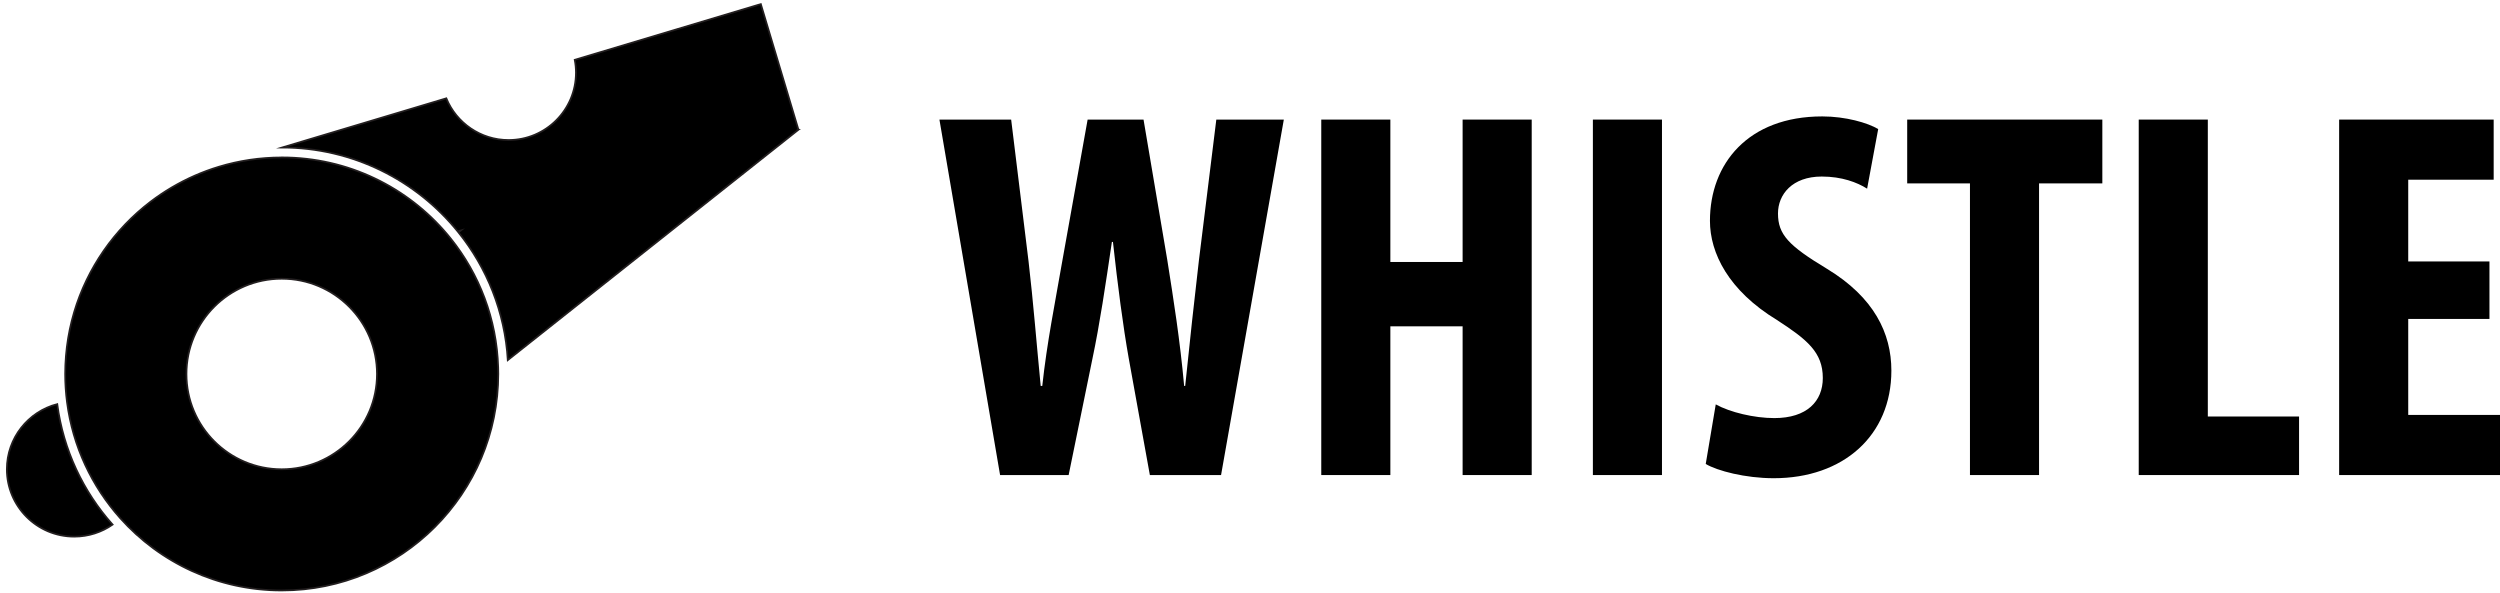
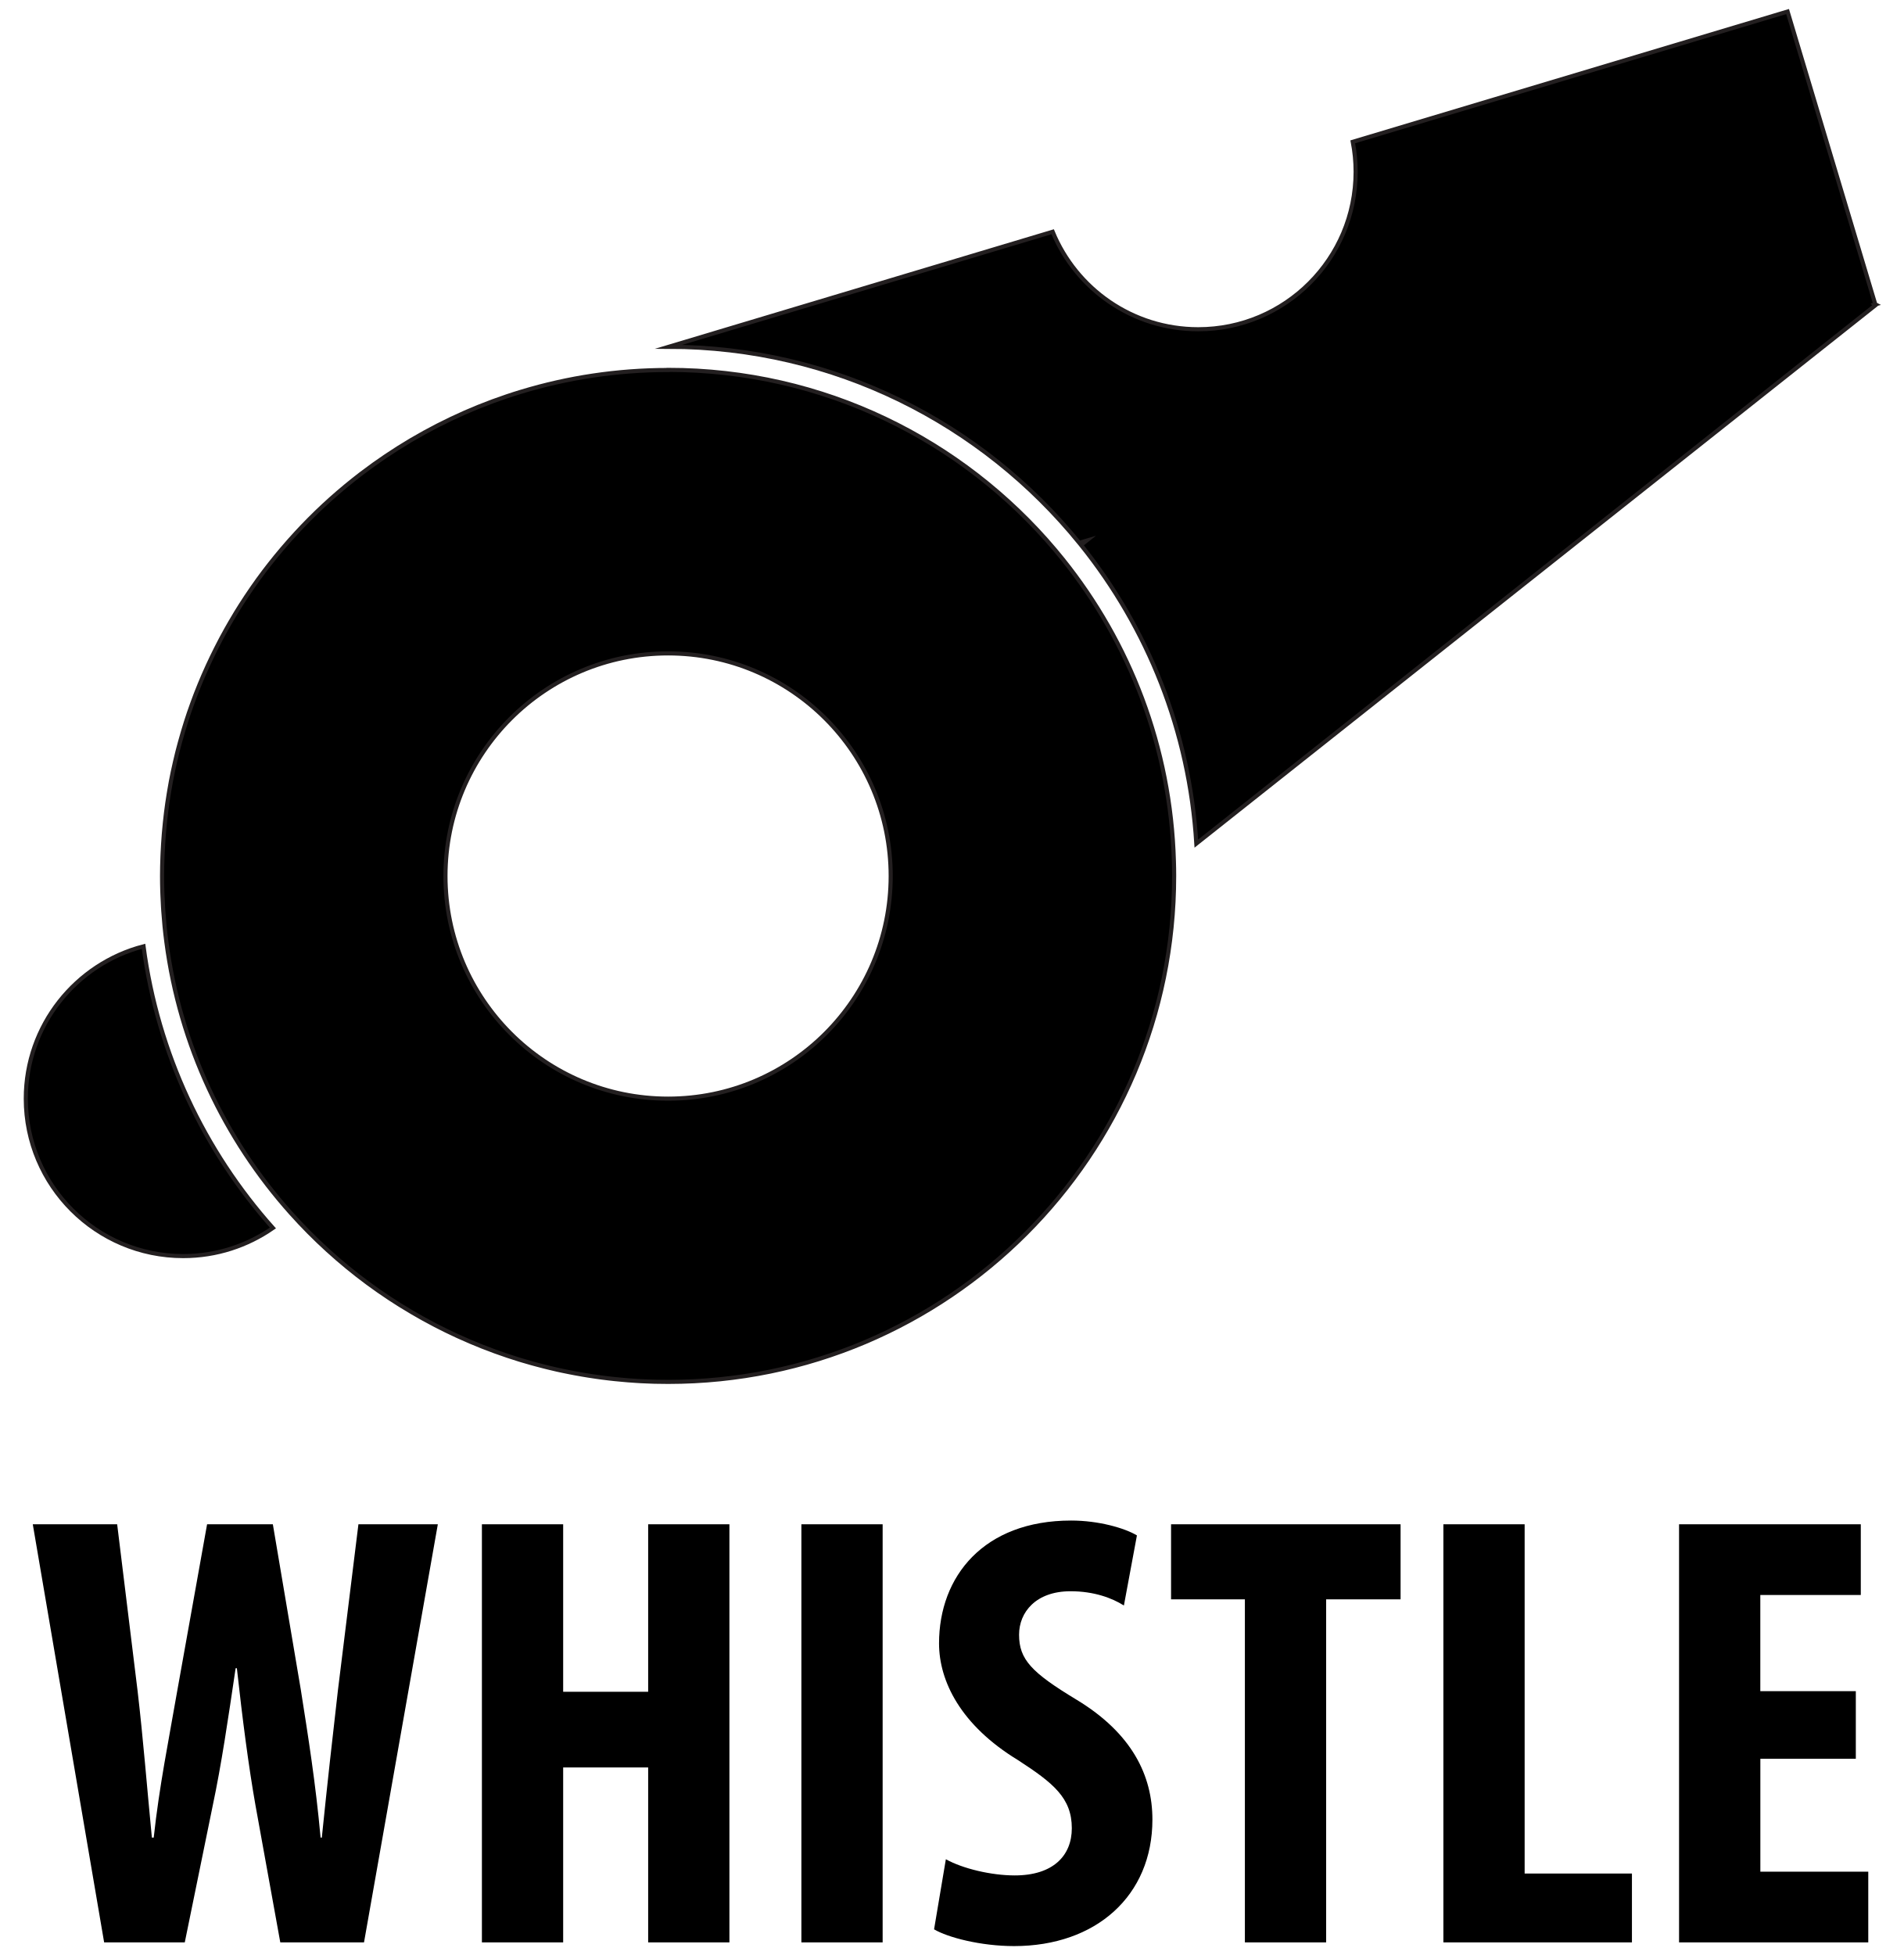
- <svg xmlns="http://www.w3.org/2000/svg" id="Warstwa_1" data-name="Warstwa 1" viewBox="0 0 1422.06 336.87">
+ <svg xmlns="http://www.w3.org/2000/svg" id="Warstwa_1" data-name="Warstwa 1" viewBox="0 0 463.32 475.86">
  <defs>
    <style>
      .cls-1 {
        stroke: #231f20;
        stroke-miterlimit: 10;
      }

      .cls-2 {
        stroke-width: 0px;
      }
    </style>
  </defs>
  <g>
-     <path class="cls-1" d="m160.25,89.57c-12.42,0-24.41,1.85-35.71,5.27h0c-4.73,1.43-9.34,3.14-13.81,5.1-.03.01-.05.02-.08.04-4.45,1.96-8.75,4.17-12.91,6.62-.05.03-.09.06-.14.08-4.13,2.45-8.11,5.12-11.91,8.02-.06.04-.12.09-.18.13-2.49,1.91-4.91,3.9-7.25,5.99-.06.05-.12.1-.17.15-1.15,1.03-2.29,2.09-3.4,3.16-.06.06-.12.11-.17.17-2.22,2.15-4.36,4.39-6.41,6.7-.1.11-.19.22-.29.33-1.01,1.14-1.99,2.3-2.96,3.48-.05.06-.09.12-.14.17-.97,1.19-1.91,2.39-2.84,3.61-.03.04-.05.07-.08.11-.91,1.2-1.79,2.42-2.65,3.66-.11.16-.22.32-.33.48-.86,1.24-1.69,2.49-2.5,3.76-.02.03-.04.06-.06.09-.8,1.25-1.57,2.52-2.32,3.81-.08.14-.17.28-.25.42-.74,1.27-1.45,2.55-2.15,3.85-.11.2-.21.39-.31.59-1.39,2.64-2.69,5.33-3.89,8.07-.1.22-.19.44-.29.66-.57,1.33-1.12,2.68-1.65,4.03-.08.22-.16.43-.25.65-.51,1.34-1,2.69-1.47,4.05-.03.08-.06.15-.08.23-.47,1.39-.92,2.8-1.34,4.22-.08.27-.16.55-.24.82-.41,1.4-.8,2.81-1.16,4.22-.05.2-.1.4-.15.6-.33,1.34-.64,2.69-.93,4.04-.04.2-.09.39-.13.59-.3,1.43-.57,2.88-.81,4.33-.05.3-.1.61-.15.91-.24,1.47-.46,2.94-.64,4.43-.02.14-.03.28-.05.42-.17,1.41-.32,2.82-.44,4.24-.02.27-.05.54-.07.81-.12,1.48-.21,2.96-.28,4.46-.01.31-.02.61-.04.92-.06,1.54-.1,3.09-.1,4.65,0,1.25.02,2.49.06,3.73.01.34.03.67.04,1.01.04.95.08,1.9.14,2.84.02.32.04.63.06.95.08,1.14.17,2.27.28,3.4,0,.08.01.16.02.25.13,1.31.28,2.62.45,3.91,3.29,25.2,14.19,47.99,30.32,66.02h0c5.63,6.29,11.9,12,18.71,17.03.02.02.05.04.07.05.8.59,1.62,1.18,2.44,1.75.09.06.17.12.26.18.76.53,1.53,1.05,2.3,1.56.13.09.26.17.39.26.74.48,1.48.96,2.23,1.43.15.1.31.19.47.29.73.45,1.46.9,2.2,1.33.17.1.35.21.52.31.73.43,1.46.85,2.2,1.26.18.1.36.2.54.3.74.41,1.49.81,2.25,1.21.17.09.35.19.52.28.77.4,1.56.8,2.34,1.18.16.08.31.16.47.23.84.41,1.68.81,2.53,1.2.1.05.21.1.31.14,3.85,1.76,7.8,3.32,11.85,4.68.2.07.4.13.59.19.79.26,1.59.52,2.39.77.3.09.6.18.91.27.7.21,1.4.42,2.11.61.36.1.71.19,1.07.29.66.18,1.32.35,1.98.52.39.1.78.19,1.18.29.63.15,1.27.3,1.9.45.42.09.83.18,1.25.27.62.13,1.24.26,1.87.38.43.09.86.17,1.3.25.62.11,1.23.22,1.85.33.44.08.88.15,1.33.22.62.1,1.23.19,1.85.28.45.06.9.13,1.35.19.62.08,1.25.16,1.87.23.45.05.9.11,1.35.15.63.07,1.27.12,1.91.18.44.04.89.08,1.33.12.66.05,1.33.09,1.99.14.42.03.84.06,1.27.08.73.04,1.47.06,2.2.09.36.01.72.03,1.08.04,1.1.03,2.2.04,3.3.04,68.03,0,123.17-55.15,123.17-123.17,0-1.2-.02-2.39-.06-3.57h0c-.79-27.78-10.79-53.26-27.04-73.49-.62-.77-1.24-1.52-1.87-2.27-22.59-26.8-56.41-43.83-94.21-43.83Zm0,177.36c-29.93,0-54.19-24.26-54.19-54.19s24.26-54.19,54.19-54.19,54.19,24.26,54.19,54.19-24.26,54.19-54.19,54.19Z" />
-     <path class="cls-1" d="m32.56,229.85c-16.48,4.28-28.66,19.26-28.66,37.08,0,21.16,17.16,38.32,38.32,38.32,8.12,0,15.63-2.53,21.83-6.84-16.71-18.75-28.02-42.41-31.49-68.56Z" />
-     <path class="cls-1" d="m454.12,73.58L432.77,2.32l-105.85,31.71c.46,2.36.7,4.8.7,7.3,0,21.16-17.16,38.32-38.32,38.32-16,0-29.7-9.8-35.43-23.73l-93.46,28c40.34.05,76.34,18.65,99.93,47.72l1.75-.52-1.32,1.05c16.17,20.14,26.41,45.25,28.07,72.68l165.2-130.95-.18-.23.28-.08Z" />
+     <path class="cls-2" d="m25.35,472.79l-17.37-101.77h20.54l4.98,40.62c1.36,11.63,2.27,23.25,3.47,35.64h.45c1.36-12.53,3.62-23.56,5.74-35.79l7.25-40.47h16.01l6.79,40.17c1.81,11.48,3.62,22.8,4.83,36.09h.3c1.36-13.29,2.57-24.16,3.93-35.94l4.98-40.32h19.33l-17.97,101.77h-20.38l-6.04-33.37c-1.66-9.36-3.17-20.99-4.53-33.37h-.3c-1.81,12.23-3.47,23.56-5.59,33.52l-6.79,33.22h-19.63Z" />
+     <path class="cls-2" d="m137.09,371.02v40.77h20.69v-40.77h19.78v101.77h-19.78v-42.58h-20.69v42.58h-19.78v-101.77h19.78Z" />
+     <path class="cls-2" d="m214.86,371.02v101.77h-19.78v-101.77h19.78Z" />
+     <path class="cls-2" d="m230.26,452.56c4.08,2.27,11.02,3.93,16.76,3.93,9.36,0,13.89-4.83,13.89-11.48,0-7.4-4.53-11.02-13.14-16.61-13.89-8.46-19.18-19.18-19.18-28.39,0-16.31,10.87-29.9,32.16-29.9,6.64,0,12.99,1.81,16.01,3.62l-3.17,17.06c-2.87-1.81-7.25-3.47-12.99-3.47-8.46,0-12.53,5.13-12.53,10.57,0,6.04,3.02,9.21,14.04,15.86,13.44,8.15,18.42,18.42,18.42,29.14,0,18.57-13.74,30.8-33.67,30.8-8.15,0-16.16-2.11-19.48-4.08l2.87-17.06Z" />
+     <path class="cls-2" d="m303.04,389.29h-17.97v-18.27h55.87v18.27h-18.12v83.5h-19.78v-83.5Z" />
+     <path class="cls-2" d="m351.36,371.02h19.78v85.01h26.12v16.76h-45.9v-101.77Z" />
+     <path class="cls-2" d="m451.77,428.1h-23.25v27.48h26.27v17.21h-46.06v-101.77h44.24v17.21h-24.46v23.41h23.25v16.46Z" />
  </g>
  <g>
-     <path class="cls-2" d="m568.87,270.22l-34.5-202.2h40.8l9.9,80.7c2.7,23.1,4.5,46.2,6.9,70.8h.9c2.7-24.9,7.2-46.8,11.4-71.1l14.4-80.4h31.8l13.5,79.8c3.6,22.8,7.2,45.3,9.6,71.7h.6c2.7-26.4,5.1-48,7.8-71.4l9.9-80.1h38.4l-35.7,202.2h-40.5l-12-66.3c-3.3-18.6-6.3-41.7-9-66.3h-.6c-3.6,24.3-6.9,46.8-11.1,66.6l-13.5,66h-39Z" />
-     <path class="cls-2" d="m790.87,68.02v81h41.1v-81h39.3v202.2h-39.3v-84.6h-41.1v84.6h-39.3V68.02h39.3Z" />
-     <path class="cls-2" d="m945.37,68.02v202.2h-39.3V68.02h39.3Z" />
-     <path class="cls-2" d="m975.96,230.02c8.1,4.5,21.9,7.8,33.3,7.8,18.6,0,27.6-9.6,27.6-22.8,0-14.7-9-21.9-26.1-33-27.6-16.8-38.1-38.1-38.1-56.4,0-32.4,21.6-59.4,63.9-59.4,13.2,0,25.8,3.6,31.8,7.2l-6.3,33.9c-5.7-3.6-14.4-6.9-25.8-6.9-16.8,0-24.9,10.2-24.9,21,0,12,6,18.3,27.9,31.5,26.7,16.2,36.6,36.6,36.6,57.9,0,36.9-27.3,61.2-66.9,61.2-16.2,0-32.1-4.2-38.7-8.1l5.7-33.9Z" />
-     <path class="cls-2" d="m1120.56,104.32h-35.7v-36.3h111v36.3h-36v165.9h-39.3V104.32Z" />
-     <path class="cls-2" d="m1216.56,68.02h39.3v168.9h51.9v33.3h-91.2V68.02Z" />
-     <path class="cls-2" d="m1416.06,181.42h-46.2v54.6h52.2v34.2h-91.5V68.02h87.9v34.2h-48.6v46.5h46.2v32.7Z" />
+     <path class="cls-1" d="m162.63,90.06c-12.42,0-24.41,1.85-35.71,5.27h0c-4.73,1.43-9.34,3.14-13.81,5.1-.03.01-.05.02-.08.04-4.45,1.96-8.75,4.17-12.91,6.62-.05.03-.09.06-.14.08-4.13,2.45-8.11,5.12-11.91,8.02-.06.04-.12.09-.18.13-2.49,1.91-4.91,3.9-7.25,5.99-.06.05-.12.1-.17.15-1.15,1.03-2.29,2.09-3.4,3.16-.06.06-.12.11-.17.17-2.22,2.15-4.36,4.39-6.41,6.7-.1.11-.19.22-.29.33-1.01,1.14-1.99,2.3-2.96,3.48-.05.06-.09.12-.14.17-.97,1.19-1.91,2.39-2.84,3.61-.03.04-.05.07-.08.11-.91,1.2-1.79,2.42-2.65,3.66-.11.16-.22.32-.33.48-.86,1.24-1.69,2.49-2.5,3.76-.02.03-.04.06-.06.09-.8,1.25-1.57,2.52-2.32,3.81-.08.14-.17.28-.25.42-.74,1.27-1.45,2.55-2.15,3.85-.11.2-.21.39-.31.59-1.39,2.64-2.69,5.33-3.89,8.07-.1.22-.19.44-.29.66-.57,1.33-1.12,2.68-1.65,4.03-.08.22-.16.43-.25.65-.51,1.34-1,2.69-1.47,4.05-.03.08-.06.15-.08.23-.47,1.39-.92,2.8-1.34,4.22-.08.27-.16.55-.24.82-.41,1.4-.8,2.81-1.16,4.22-.05.2-.1.4-.15.6-.33,1.34-.64,2.69-.93,4.04-.04.2-.09.39-.13.59-.3,1.43-.57,2.88-.81,4.33-.05.3-.1.61-.15.91-.24,1.47-.46,2.94-.64,4.43-.02.14-.03.28-.05.42-.17,1.41-.32,2.82-.44,4.24-.02.27-.05.54-.07.81-.12,1.48-.21,2.96-.28,4.46-.01.31-.02.61-.04.92-.06,1.54-.1,3.09-.1,4.65,0,1.25.02,2.49.06,3.73.01.34.03.67.04,1.01.04.95.08,1.9.14,2.84.02.32.04.63.06.95.08,1.14.17,2.27.28,3.4,0,.08.01.16.02.25.13,1.31.28,2.62.45,3.91,3.29,25.2,14.19,47.99,30.32,66.02h0c5.63,6.29,11.9,12,18.71,17.03.02.02.05.04.07.05.8.59,1.62,1.18,2.44,1.75.09.06.17.12.26.18.76.53,1.53,1.05,2.3,1.56.13.09.26.17.39.26.74.48,1.48.96,2.23,1.43.15.1.31.19.47.29.73.45,1.46.9,2.2,1.33.17.1.35.21.52.31.73.43,1.46.85,2.2,1.26.18.1.36.2.54.3.74.41,1.49.81,2.25,1.21.17.09.35.19.52.28.77.4,1.56.8,2.34,1.18.16.08.31.16.47.23.84.41,1.68.81,2.53,1.2.1.05.21.1.31.14,3.85,1.76,7.8,3.32,11.85,4.68.2.07.4.13.59.19.79.26,1.59.52,2.39.77.3.09.6.18.91.27.7.21,1.4.42,2.11.61.36.1.71.19,1.07.29.66.18,1.32.35,1.98.52.39.1.78.19,1.18.29.63.15,1.27.3,1.9.45.42.09.83.18,1.25.27.62.13,1.24.26,1.87.38.43.09.86.17,1.3.25.62.11,1.23.22,1.85.33.44.08.88.15,1.33.22.62.1,1.23.19,1.85.28.45.06.9.13,1.35.19.62.08,1.25.16,1.87.23.45.05.9.11,1.35.15.63.07,1.27.12,1.91.18.44.04.89.08,1.33.12.66.05,1.33.09,1.99.14.42.03.84.06,1.27.08.73.04,1.47.06,2.2.09.36.01.72.03,1.08.04,1.1.03,2.2.04,3.3.04,68.03,0,123.17-55.15,123.17-123.17,0-1.2-.02-2.39-.06-3.57h0c-.79-27.78-10.79-53.26-27.04-73.49-.62-.77-1.24-1.52-1.87-2.27-22.59-26.8-56.41-43.83-94.21-43.83Zm0,177.36c-29.93,0-54.19-24.26-54.19-54.19s24.26-54.19,54.19-54.19,54.19,24.26,54.19,54.19-24.26,54.19-54.19,54.19Z" />
+     <path class="cls-1" d="m34.94,230.34c-16.48,4.28-28.66,19.26-28.66,37.08,0,21.16,17.16,38.32,38.32,38.32,8.12,0,15.63-2.53,21.83-6.84-16.71-18.75-28.02-42.41-31.49-68.56Z" />
+     <path class="cls-1" d="m456.5,74.07L435.15,2.81l-105.85,31.71c.46,2.36.7,4.8.7,7.3,0,21.16-17.16,38.32-38.32,38.32-16,0-29.7-9.8-35.43-23.73l-93.46,28c40.34.05,76.34,18.65,99.93,47.72l1.75-.52-1.32,1.05c16.17,20.14,26.41,45.25,28.07,72.68l165.2-130.95-.18-.23.28-.08Z" />
  </g>
</svg>
